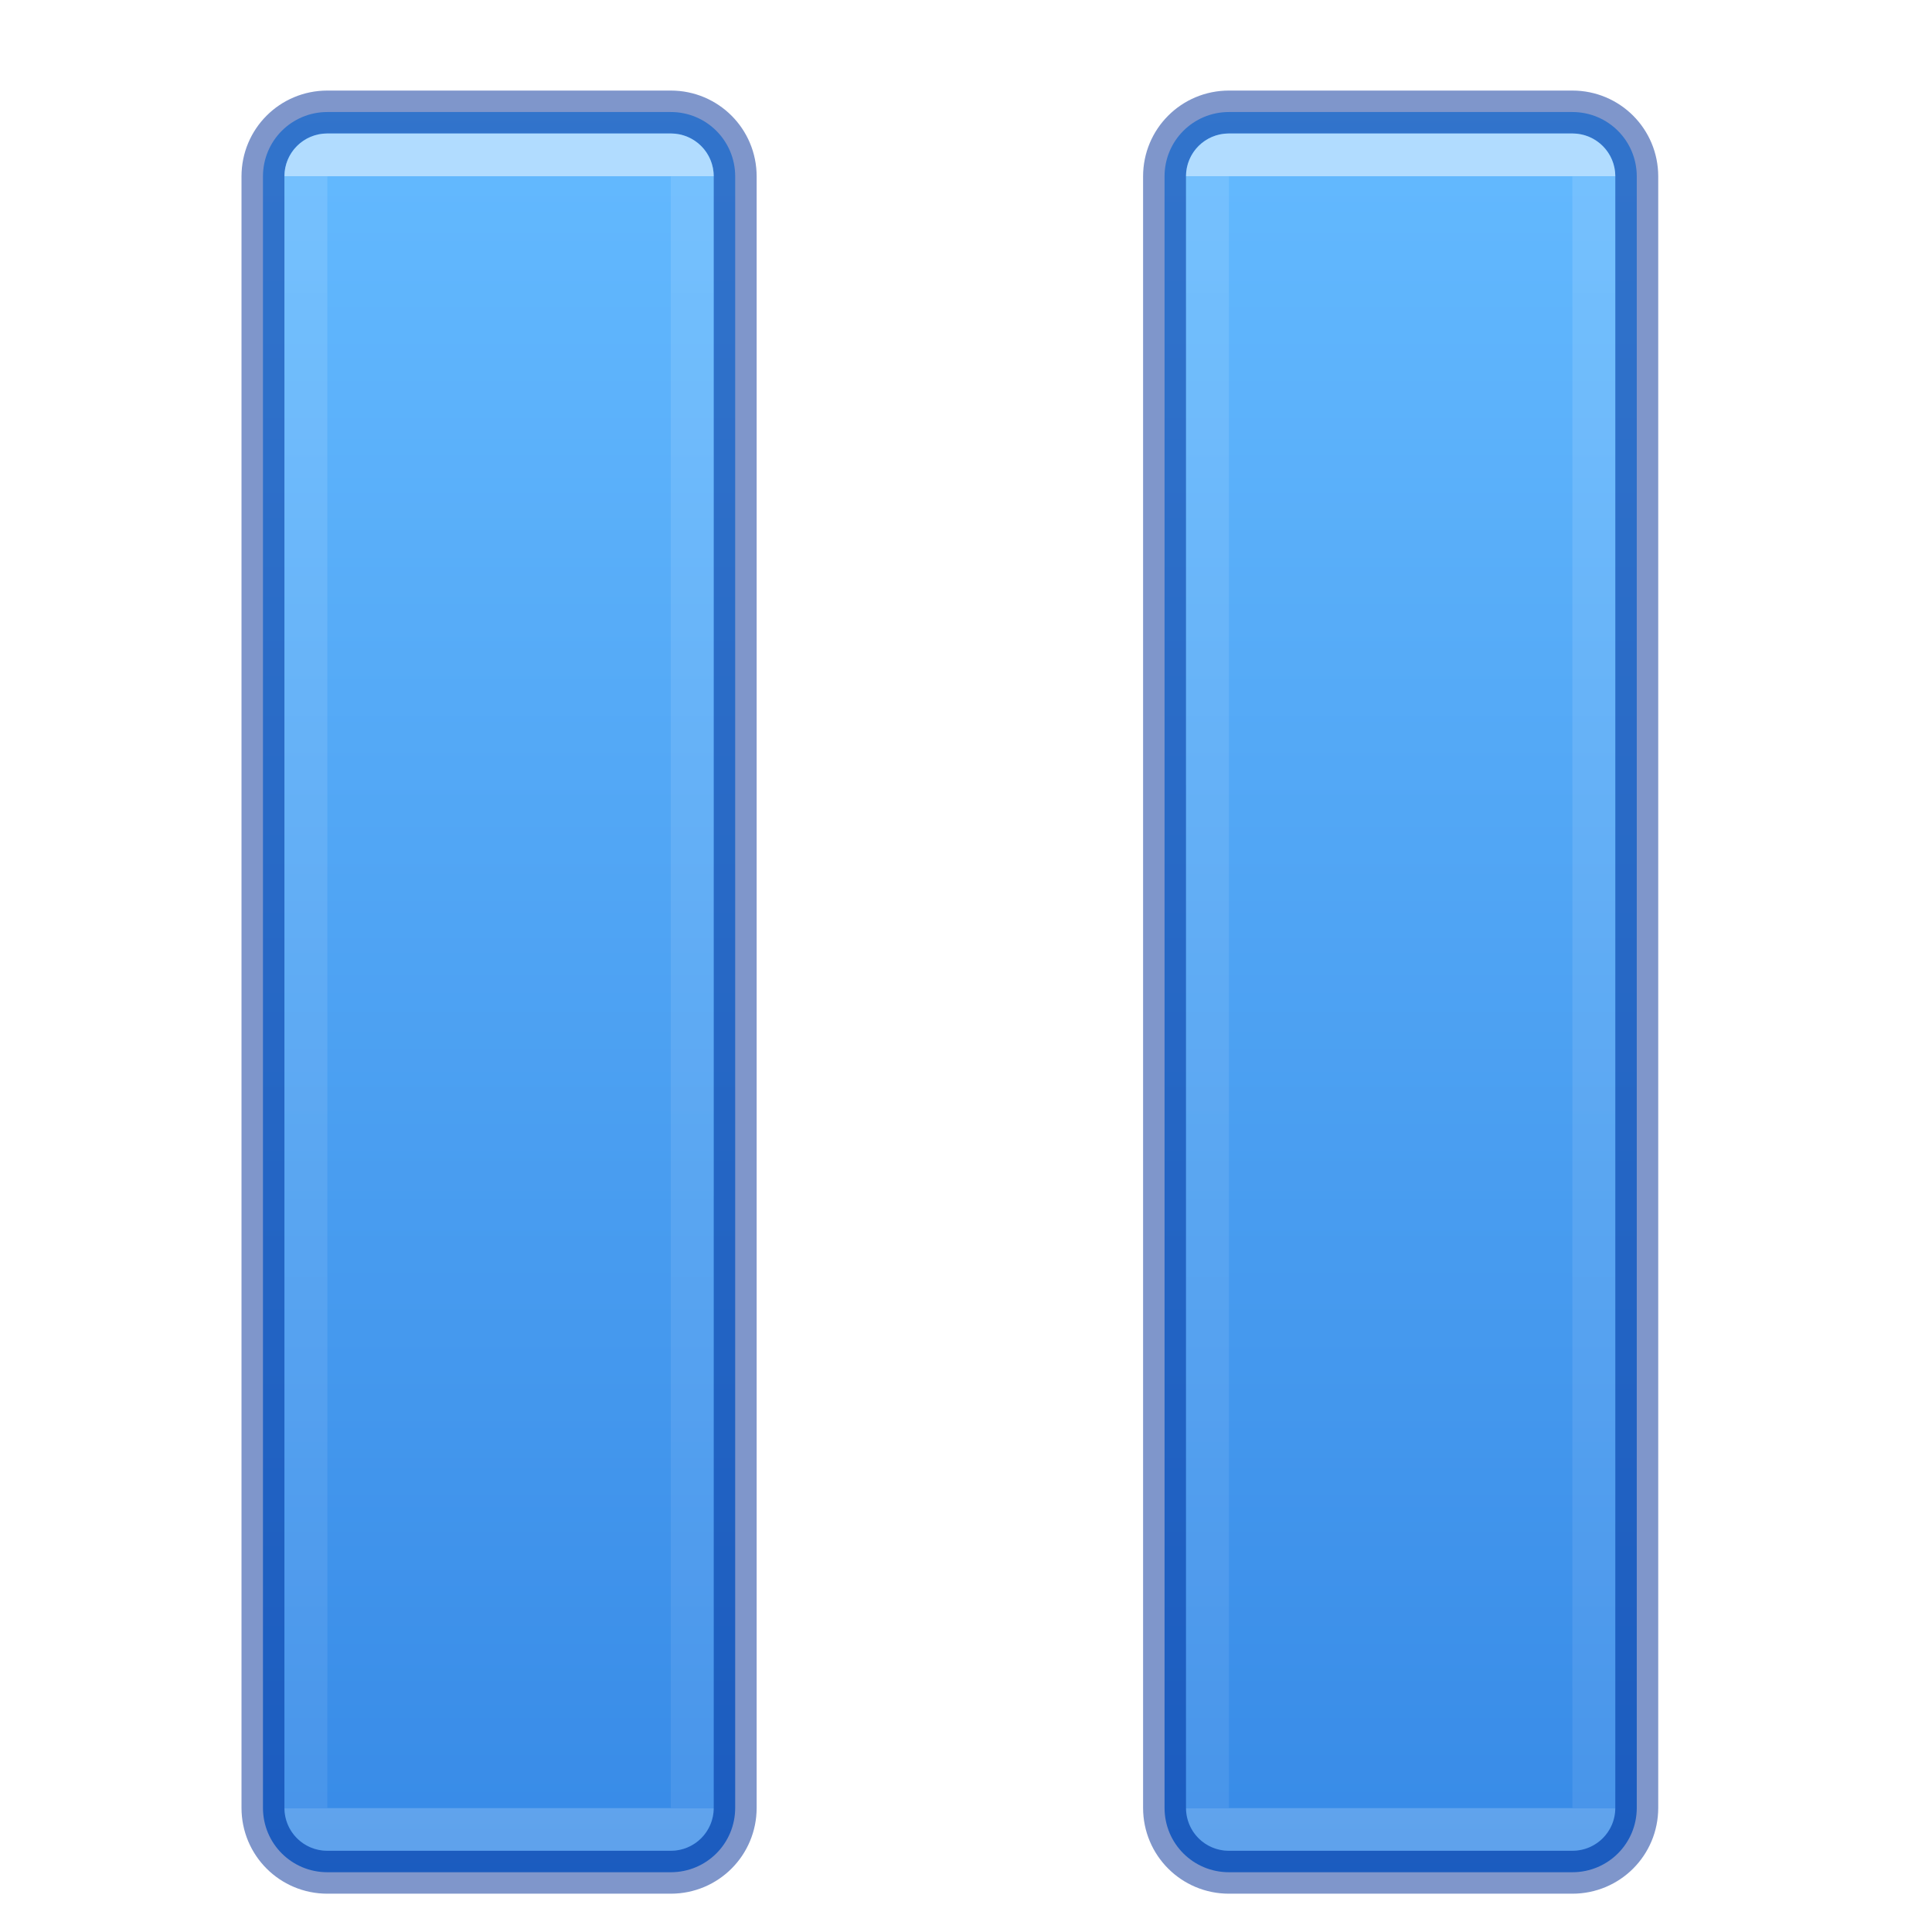
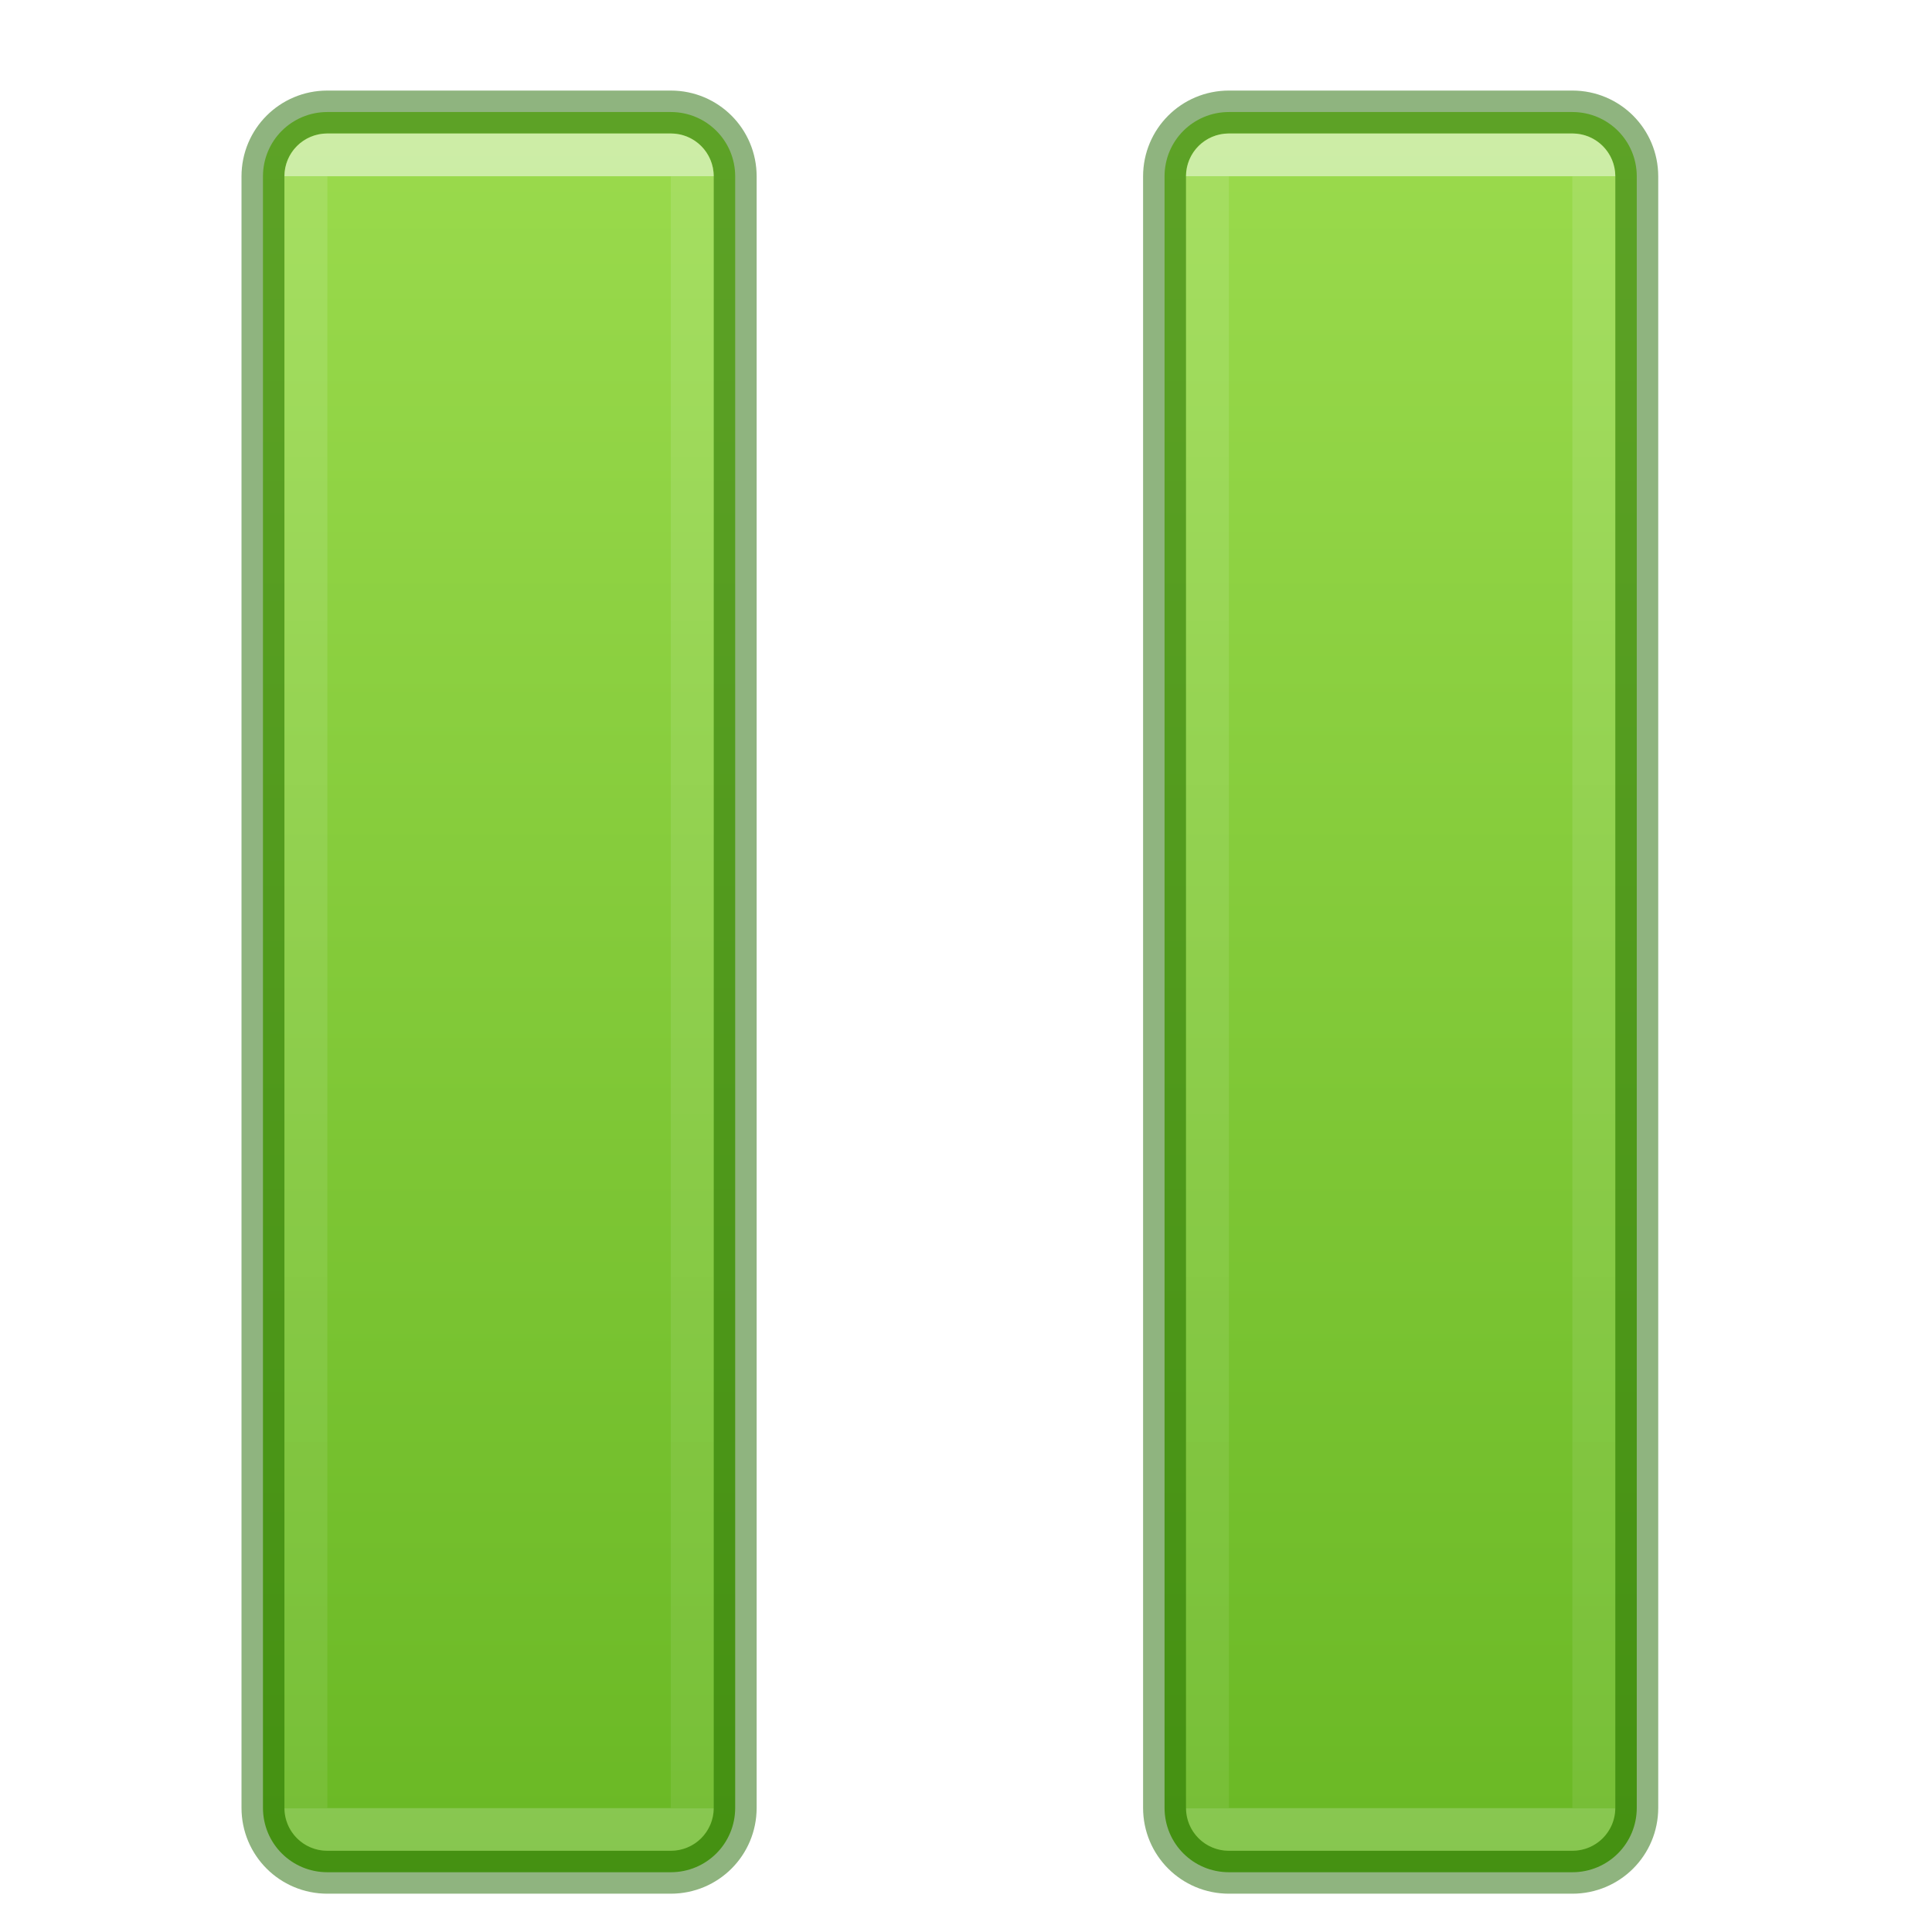
<svg xmlns="http://www.w3.org/2000/svg" xmlns:xlink="http://www.w3.org/1999/xlink" id="svg2436" height="64" width="64" version="1.1">
  <defs id="defs2438">
    <linearGradient id="linearGradient1000">
      <stop id="stop992" style="stop-color:#ffffff;stop-opacity:1" offset="0" />
      <stop id="stop994" style="stop-color:#ffffff;stop-opacity:0.235" offset="0" />
      <stop id="stop996" style="stop-color:#ffffff;stop-opacity:0.157" offset="1" />
      <stop id="stop998" style="stop-color:#ffffff;stop-opacity:0.392" offset="1" />
    </linearGradient>
    <linearGradient id="linearGradient4382">
-       <stop id="stop4384" style="stop-color:#64baff;stop-opacity:1" offset="0" />
-       <stop id="stop4386" style="stop-color:#3689e6;stop-opacity:1" offset="1" />
+       <stop id="stop4384" style="stop-color:#9bdb4d;stop-opacity:1;" offset="0" />
+       <stop id="stop4386" style="stop-color:#68b723;stop-opacity:1;" offset="1" />
    </linearGradient>
    <linearGradient gradientTransform="matrix(3.033969,0,0,3.0689,-35.99255,-3.961163)" xlink:href="#linearGradient4382" id="linearGradient889-7" x1="17" y1="2.394" x2="17" y2="22.047" gradientUnits="userSpaceOnUse" />
    <linearGradient xlink:href="#linearGradient1000" id="linearGradient884" gradientUnits="userSpaceOnUse" gradientTransform="matrix(2.320805,0,0,2.447856,-45.54481,-46.67988)" x1="26.34" y1="21.457" x2="26.34" y2="43.535" />
  </defs>
-   <path d="m 10.844,3.711 c -1.182,0 -2.133,0.951 -2.133,2.133 V 59.887 c 0,1.182 0.951,2.133 2.133,2.133 h 11.377 c 1.182,0 2.133,-0.951 2.133,-2.133 V 5.844 c 0,-1.182 -0.951,-2.133 -2.133,-2.133 z m 29.866,0 c -1.182,0 -2.133,0.951 -2.133,2.133 V 59.887 c 0,1.182 0.951,2.133 2.133,2.133 h 11.377 c 1.182,0 2.133,-0.951 2.133,-2.133 V 5.844 c 0,-1.182 -0.951,-2.133 -2.133,-2.133 z" style="font-variation-settings:normal;opacity:1;vector-effect:none;fill:url(#linearGradient889-7);fill-opacity:1;stroke:#002e99;stroke-width:1.422;stroke-linecap:round;stroke-linejoin:round;stroke-miterlimit:4;stroke-dasharray:none;stroke-dashoffset:0;stroke-opacity:0.5;marker:none;stop-color:#000000;stop-opacity:1" id="rect875" />
+   <path d="m 10.844,3.711 c -1.182,0 -2.133,0.951 -2.133,2.133 V 59.887 c 0,1.182 0.951,2.133 2.133,2.133 h 11.377 c 1.182,0 2.133,-0.951 2.133,-2.133 V 5.844 c 0,-1.182 -0.951,-2.133 -2.133,-2.133 z m 29.866,0 c -1.182,0 -2.133,0.951 -2.133,2.133 V 59.887 c 0,1.182 0.951,2.133 2.133,2.133 h 11.377 c 1.182,0 2.133,-0.951 2.133,-2.133 V 5.844 c 0,-1.182 -0.951,-2.133 -2.133,-2.133 z" style="font-variation-settings:normal;opacity:1;vector-effect:none;fill:url(#linearGradient889-7);fill-opacity:1;stroke:#206b00;stroke-width:1.422;stroke-linecap:round;stroke-linejoin:round;stroke-miterlimit:4;stroke-dasharray:none;stroke-dashoffset:0;stroke-opacity:0.502;marker:none;stop-color:#000000;stop-opacity:1" id="rect875" />
  <path d="m 10.844,5.133 c -0.394,0 -0.711,0.317 -0.711,0.711 V 59.887 c 0,0.394 0.317,0.711 0.711,0.711 h 11.377 c 0.394,0 0.711,-0.317 0.711,-0.711 V 5.844 c 0,-0.394 -0.317,-0.711 -0.711,-0.711 z m 29.866,0 c -0.394,0 -0.711,0.317 -0.711,0.711 V 59.887 c 0,0.394 0.317,0.711 0.711,0.711 h 11.377 c 0.394,0 0.711,-0.317 0.711,-0.711 V 5.844 c 0,-0.394 -0.317,-0.711 -0.711,-0.711 z" style="font-variation-settings:normal;opacity:0.5;vector-effect:none;fill:none;fill-opacity:1;stroke:url(#linearGradient884);stroke-width:1.422;stroke-linecap:butt;stroke-linejoin:round;stroke-miterlimit:4;stroke-dasharray:none;stroke-dashoffset:0;stroke-opacity:1;marker:none;stop-color:#000000;stop-opacity:1" id="rect875-9" />
</svg>
